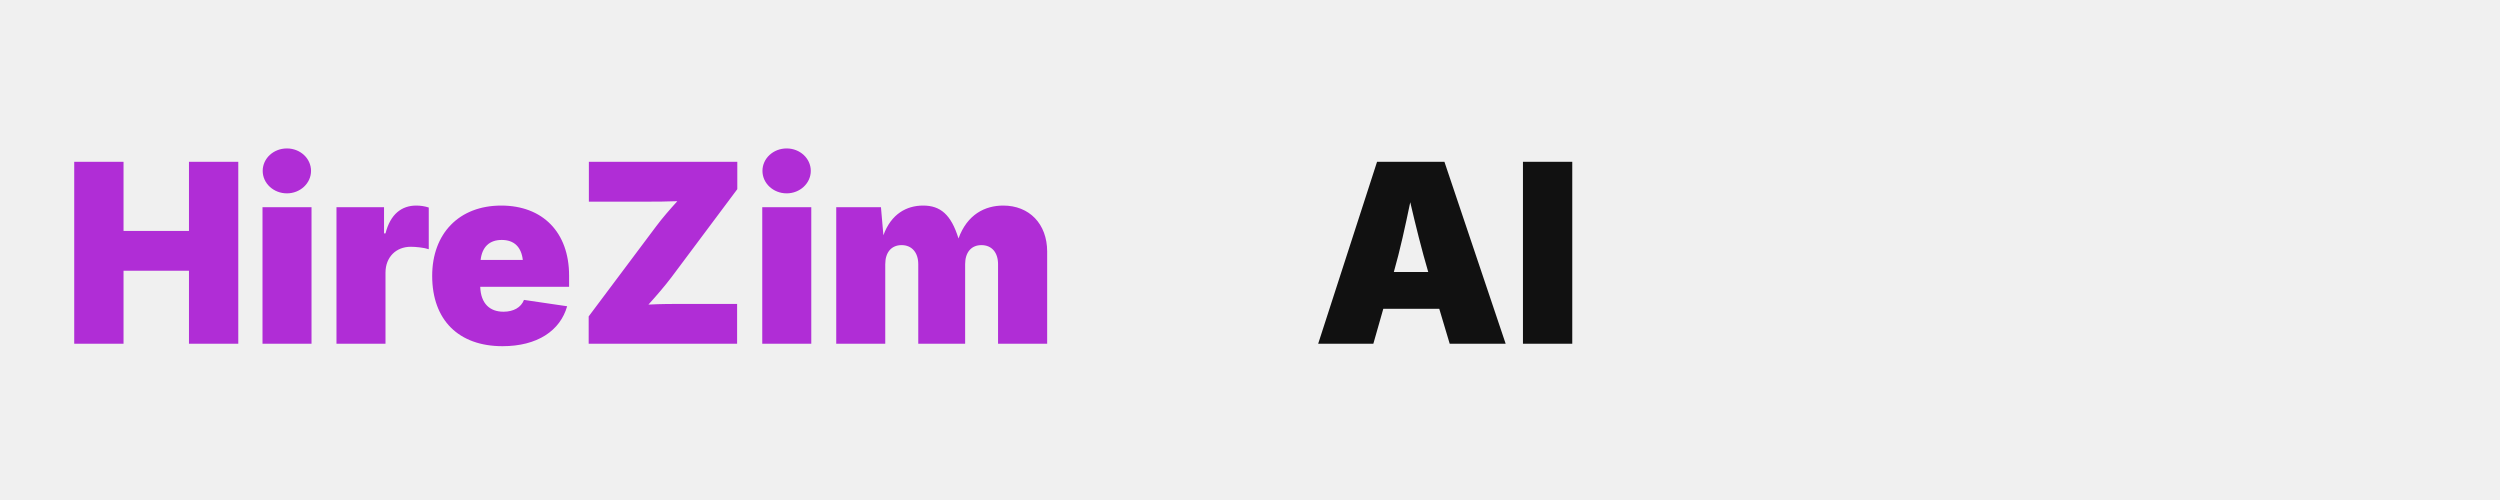
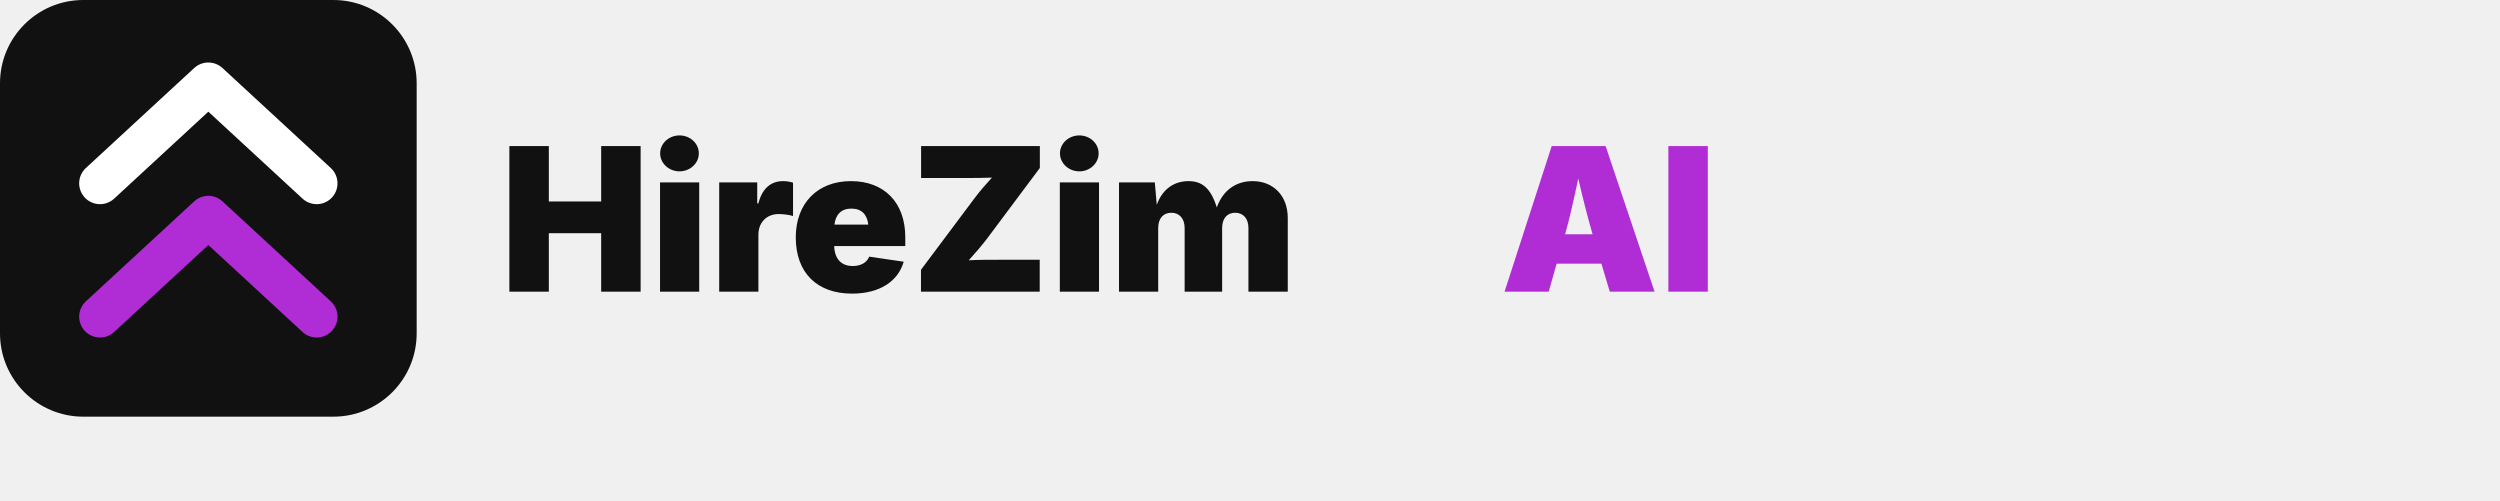
- <svg xmlns="http://www.w3.org/2000/svg" viewBox="0 0 400 80" fill="none">
-   <text x="10" y="55" font-family="Inter, sans-serif" font-size="40" font-weight="900" fill="#B02DD6">HireZim</text>
-   <text x="210" y="55" font-family="Inter, sans-serif" font-size="40" font-weight="900" fill="#111111">AI</text>
+ <svg xmlns="http://www.w3.org/2000/svg" viewBox="0 0 300 60" fill="none">
+   <rect width="50" height="50" rx="10" fill="#111111" />
+   <path d="M12 22 L25 10 L38 22" stroke="#FFFFFF" stroke-width="5" stroke-linecap="round" stroke-linejoin="round" fill="none" />
+   <path d="M12 38 L25 26 L38 38" stroke="#B02DD6" stroke-width="5" stroke-linecap="round" stroke-linejoin="round" fill="none" />
+   <text x="60" y="35" font-family="Inter, Arial, sans-serif" font-size="24" font-weight="900" fill="#111111">HireZim</text>
+   <text x="180" y="35" font-family="Inter, Arial, sans-serif" font-size="24" font-weight="900" fill="#B02DD6">AI</text>
</svg>
